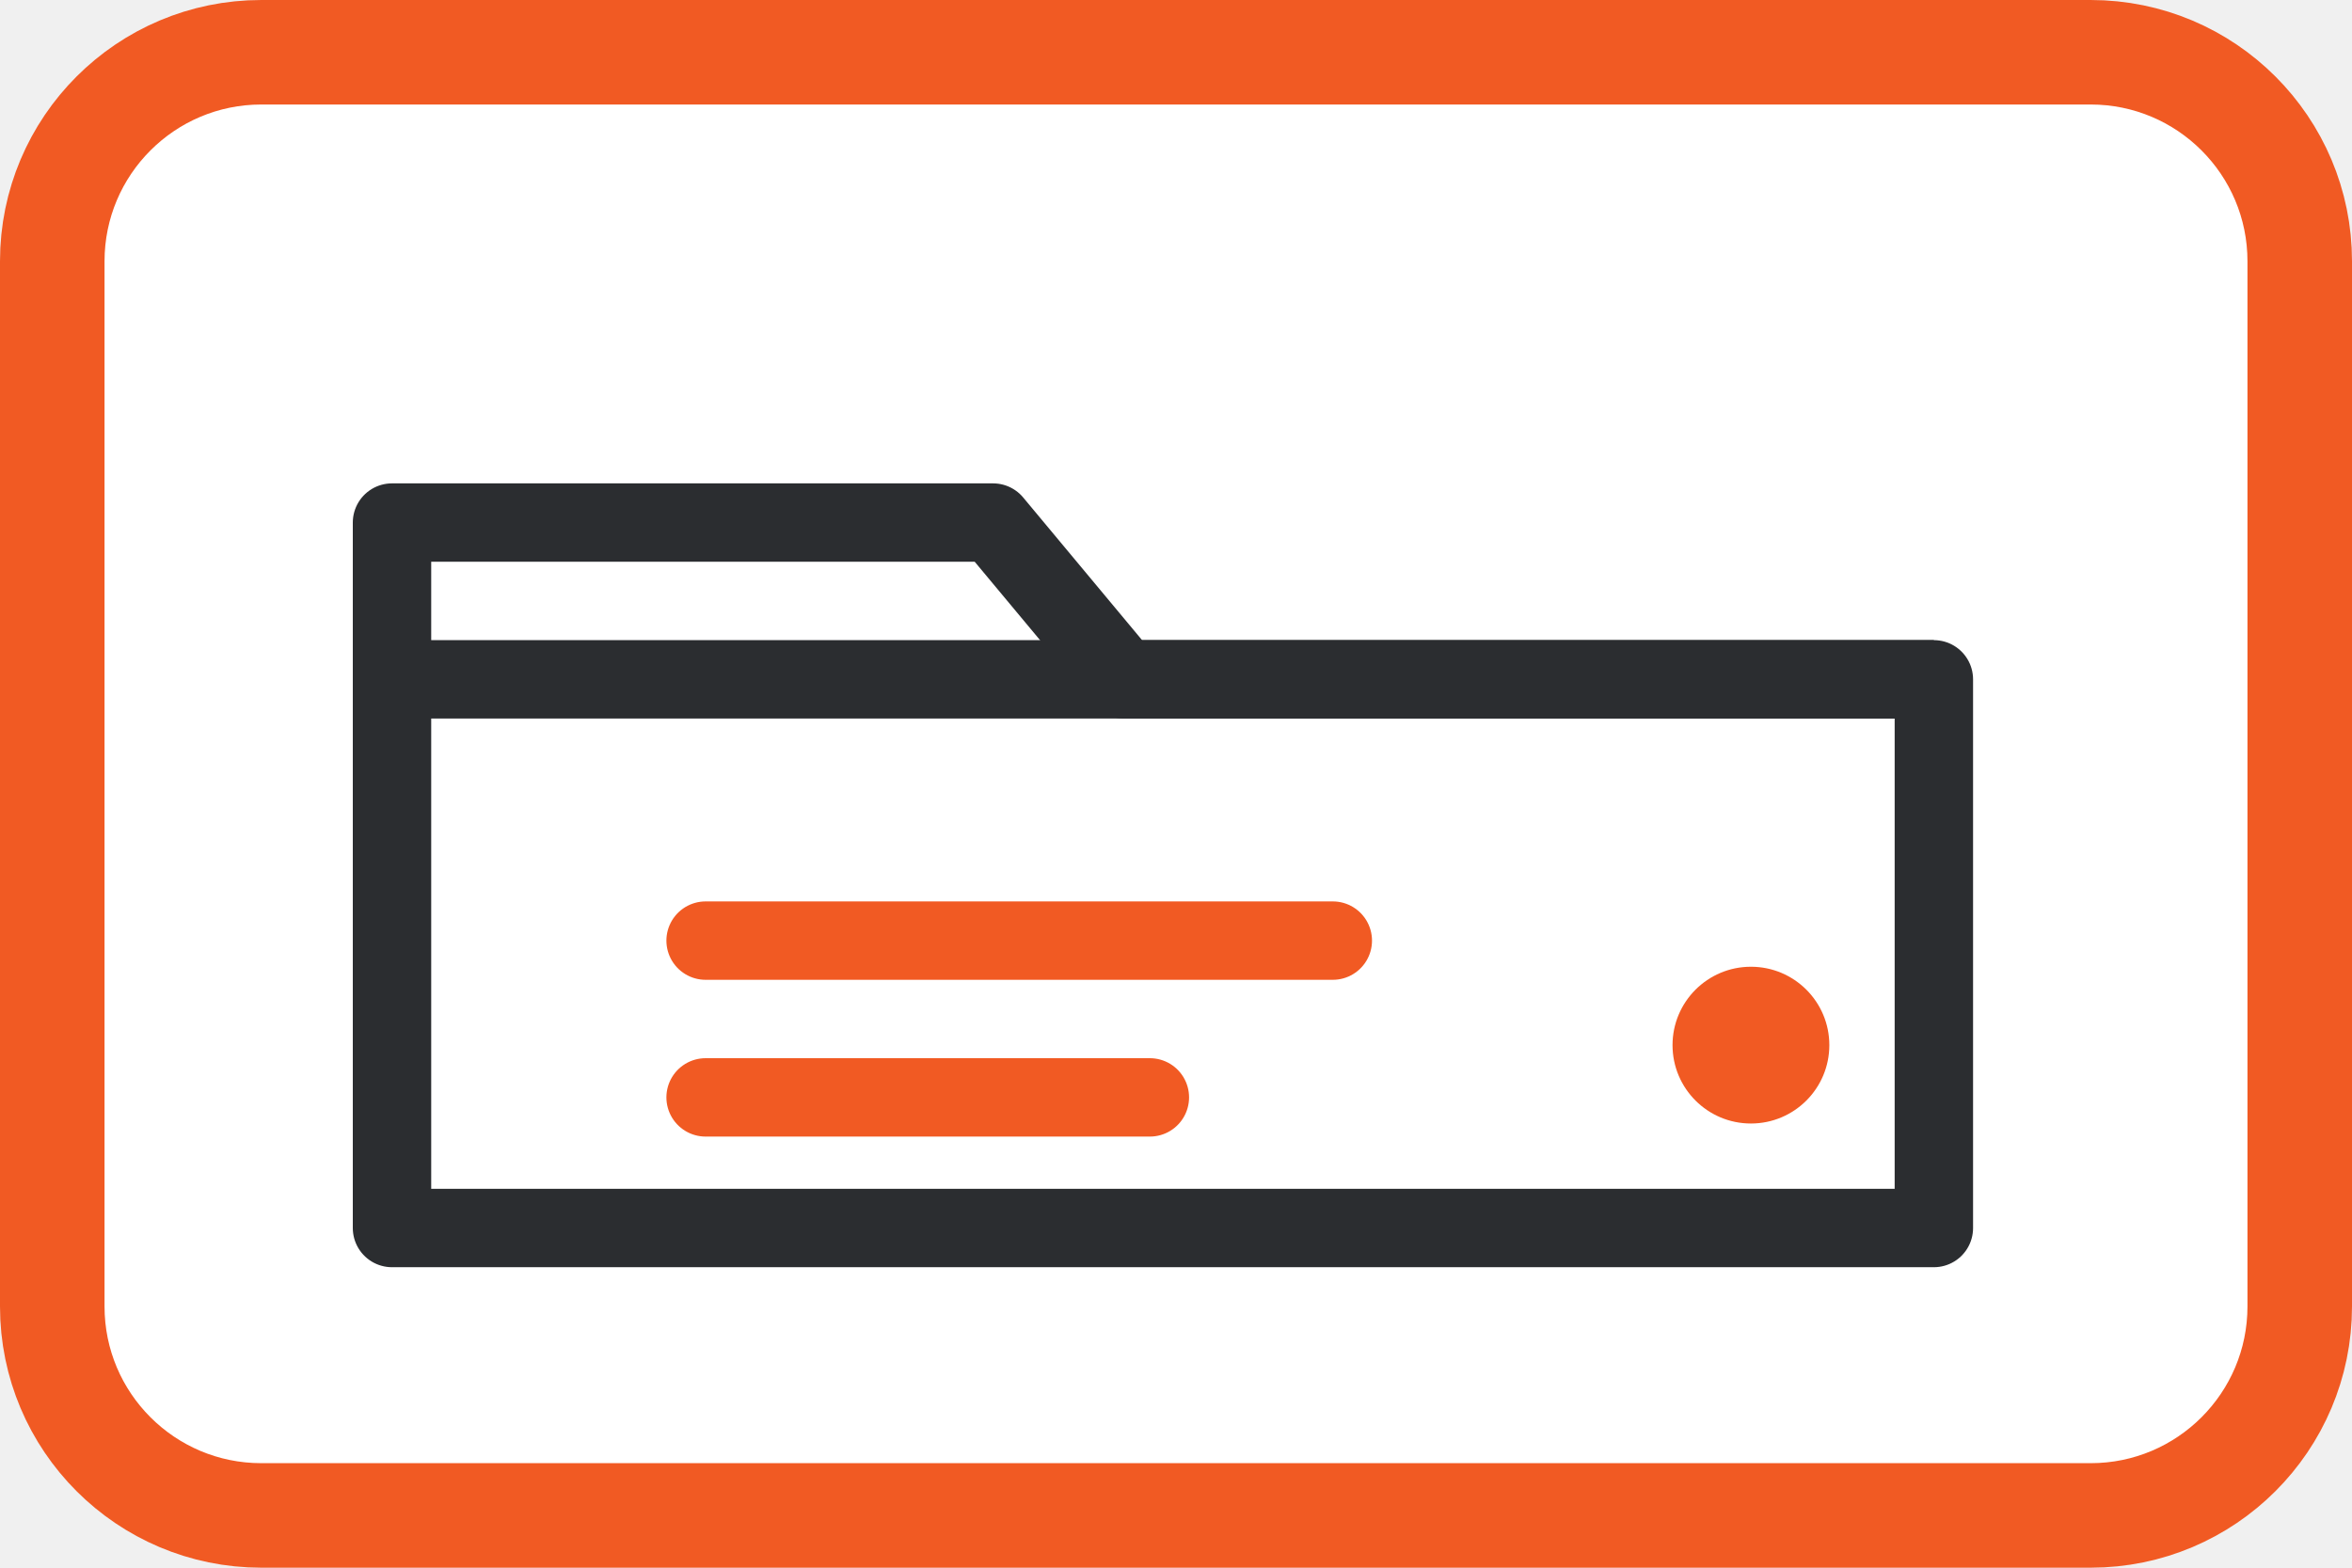
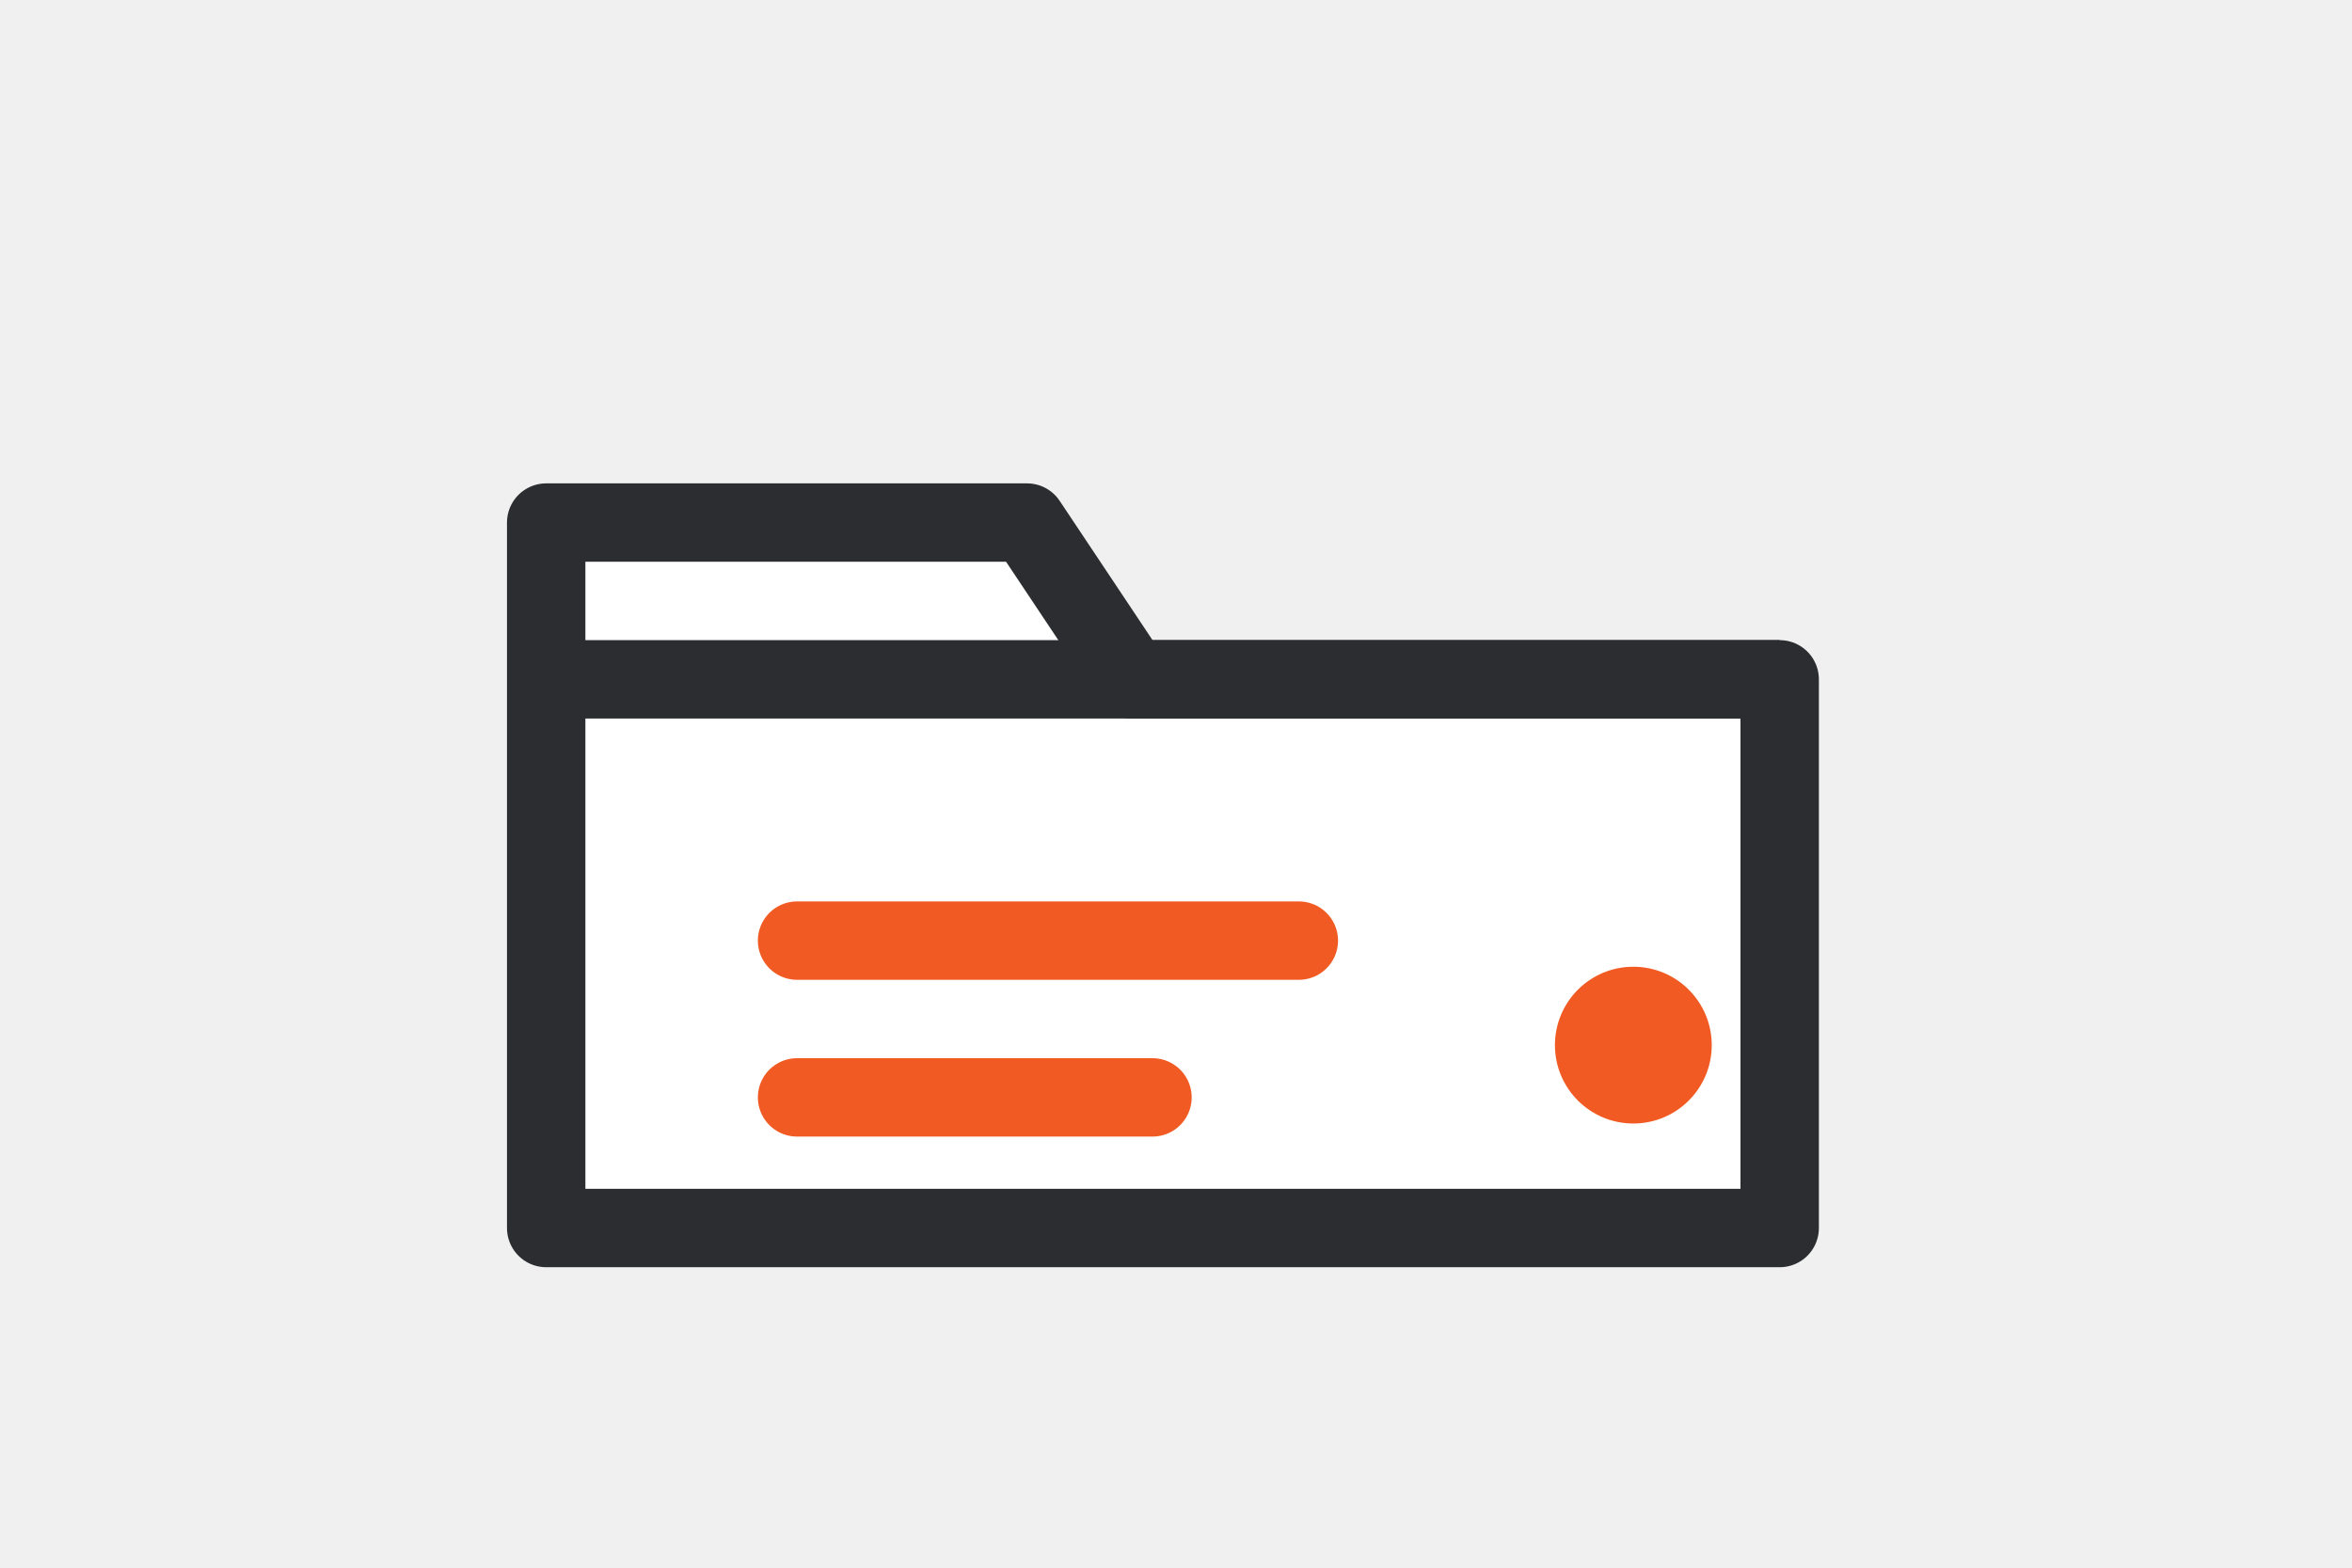
<svg xmlns="http://www.w3.org/2000/svg" width="90" height="60" viewBox="0 0 90 60">
-   <rect x="2" y="2" width="86" height="56" rx="8" fill="#FFFFFF" stroke="#F15A23" stroke-width="4" />
-   <path d="M15 20h23l5 6h31v21H15z" fill="#FFFFFF" stroke="#2B2D30" stroke-width="3" stroke-linejoin="round" />
-   <path d="M15 26h59" stroke="#2B2D30" stroke-width="3" />
-   <path d="M27 36h24M27 42h17" stroke="#F15A23" stroke-width="3" stroke-linecap="round" />
-   <circle cx="67" cy="40" r="3" fill="#F15A23" />
+   <path d="M20.9 20h18.4l4 6h24.8v21H20.9z" fill="#FFFFFF" stroke="#2B2D30" stroke-width="3" stroke-linejoin="round" />
+   <path d="M20.9 26h47.2" stroke="#2B2D30" stroke-width="3" />
+   <path d="M30.5 36h19.2M30.5 42h13.6" stroke="#F15A23" stroke-width="3" stroke-linecap="round" />
+   <circle cx="62.5" cy="40" r="3" fill="#F15A23" />
</svg>
